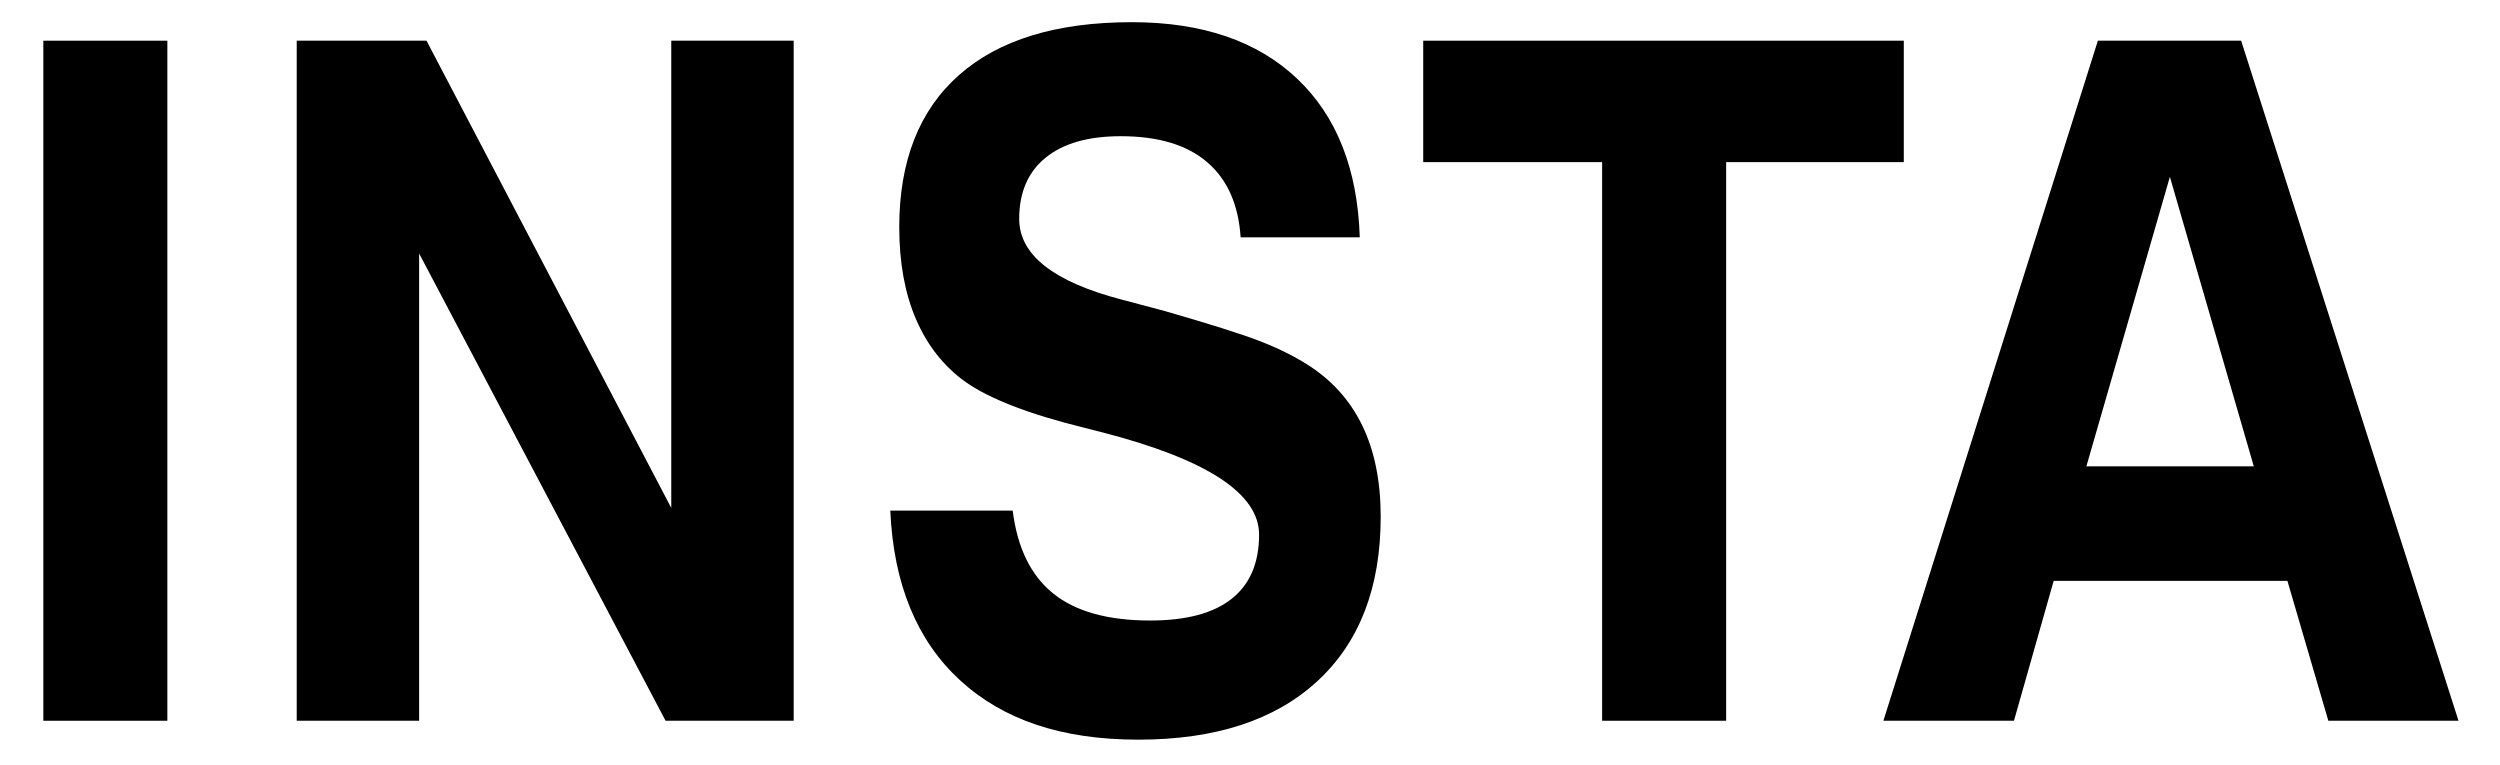
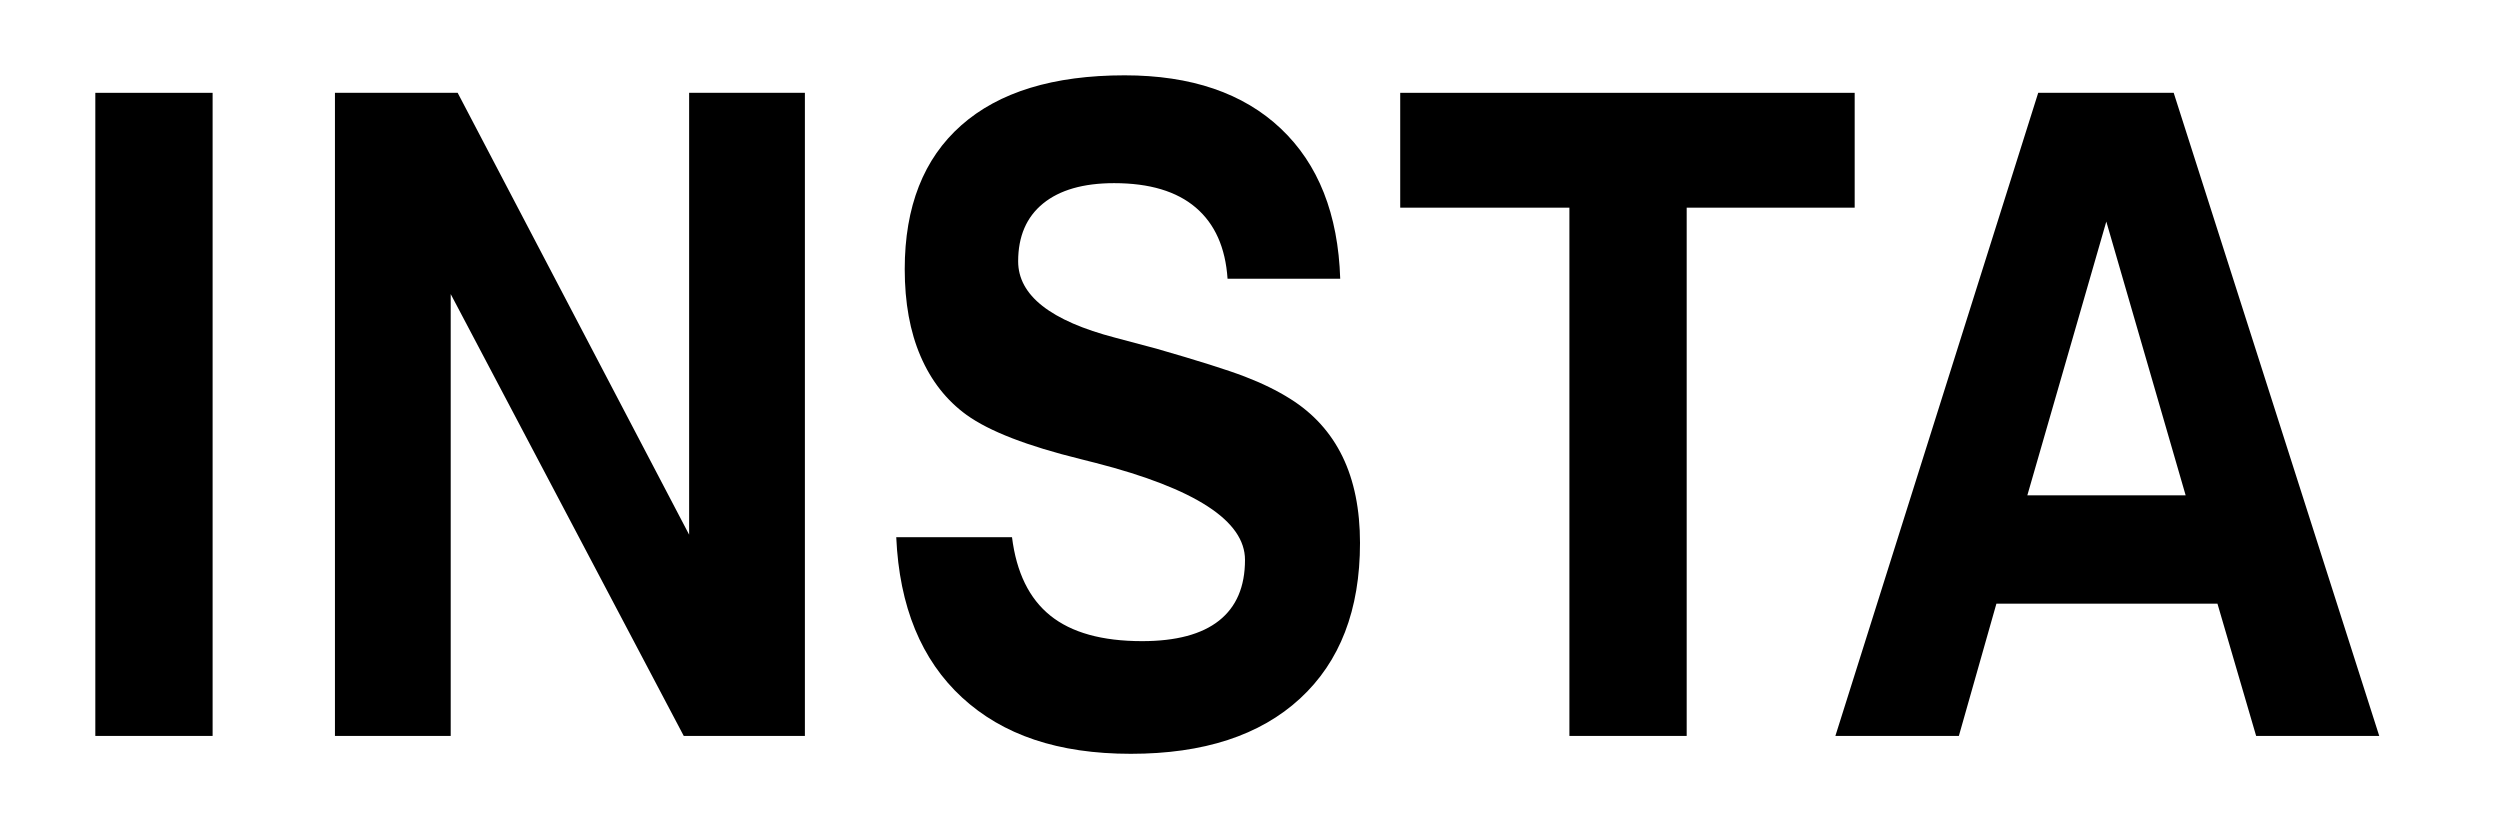
- <svg xmlns="http://www.w3.org/2000/svg" id="_레이어_1" data-name="레이어 1" viewBox="390 285 435 133">
+ <svg xmlns="http://www.w3.org/2000/svg" id="_레이어_1" data-name="레이어 1" viewBox="380 275 460 150">
  <path d="M397.54,410.41v-118.33h21.58v118.33h-21.58Z" />
  <path d="M441.63,410.41v-118.33h22.58l42.59,81.3v-81.3h21.3v118.33h-22.29l-42.88-81.3v81.3h-21.3Z" />
  <path d="M544.91,373.85h21.3c.81,6.48,3.16,11.29,7.05,14.42,3.89,3.13,9.52,4.7,16.88,4.7,6.27,0,10.99-1.26,14.17-3.78,3.18-2.52,4.77-6.24,4.77-11.17,0-7.18-9.14-13.12-27.42-17.83-.24-.05-.45-.11-.64-.16-.48-.11-1.21-.29-2.21-.56-9.78-2.41-16.76-5.11-20.94-8.11-3.7-2.68-6.53-6.28-8.48-10.8-1.95-4.52-2.92-9.87-2.92-16.03,0-11.51,3.47-20.34,10.4-26.47,6.93-6.13,16.95-9.2,30.06-9.2,12.25,0,21.83,3.27,28.74,9.8,6.91,6.53,10.55,15.75,10.93,27.63h-20.73c-.38-5.73-2.33-10.09-5.84-13.09-3.51-3-8.52-4.5-15.03-4.5-5.65,0-10.01,1.25-13.07,3.74-3.06,2.49-4.59,6.04-4.59,10.64,0,6.27,5.96,10.95,17.88,14.06,3.23.86,5.75,1.53,7.55,2.01,7.64,2.2,13.07,3.91,16.27,5.14,3.21,1.23,5.99,2.6,8.37,4.1,4.27,2.68,7.48,6.23,9.62,10.64s3.21,9.71,3.21,15.87c0,12.32-3.68,21.86-11.04,28.64-7.36,6.78-17.74,10.16-31.13,10.16s-23.55-3.46-31.05-10.36c-7.5-6.91-11.54-16.74-12.11-29.48Z" />
  <path d="M668.77,410.41v-97.2h-31.13v-21.13h83.62v21.13h-30.91v97.2h-21.58Z" />
  <path d="M755.03,292.08h24.93l37.82,118.33h-22.65l-7.12-24.34h-40.67l-6.91,24.34h-22.72l37.32-118.33ZM767.56,315.77l-14.53,50.37h29.13l-14.6-50.37Z" />
</svg>
